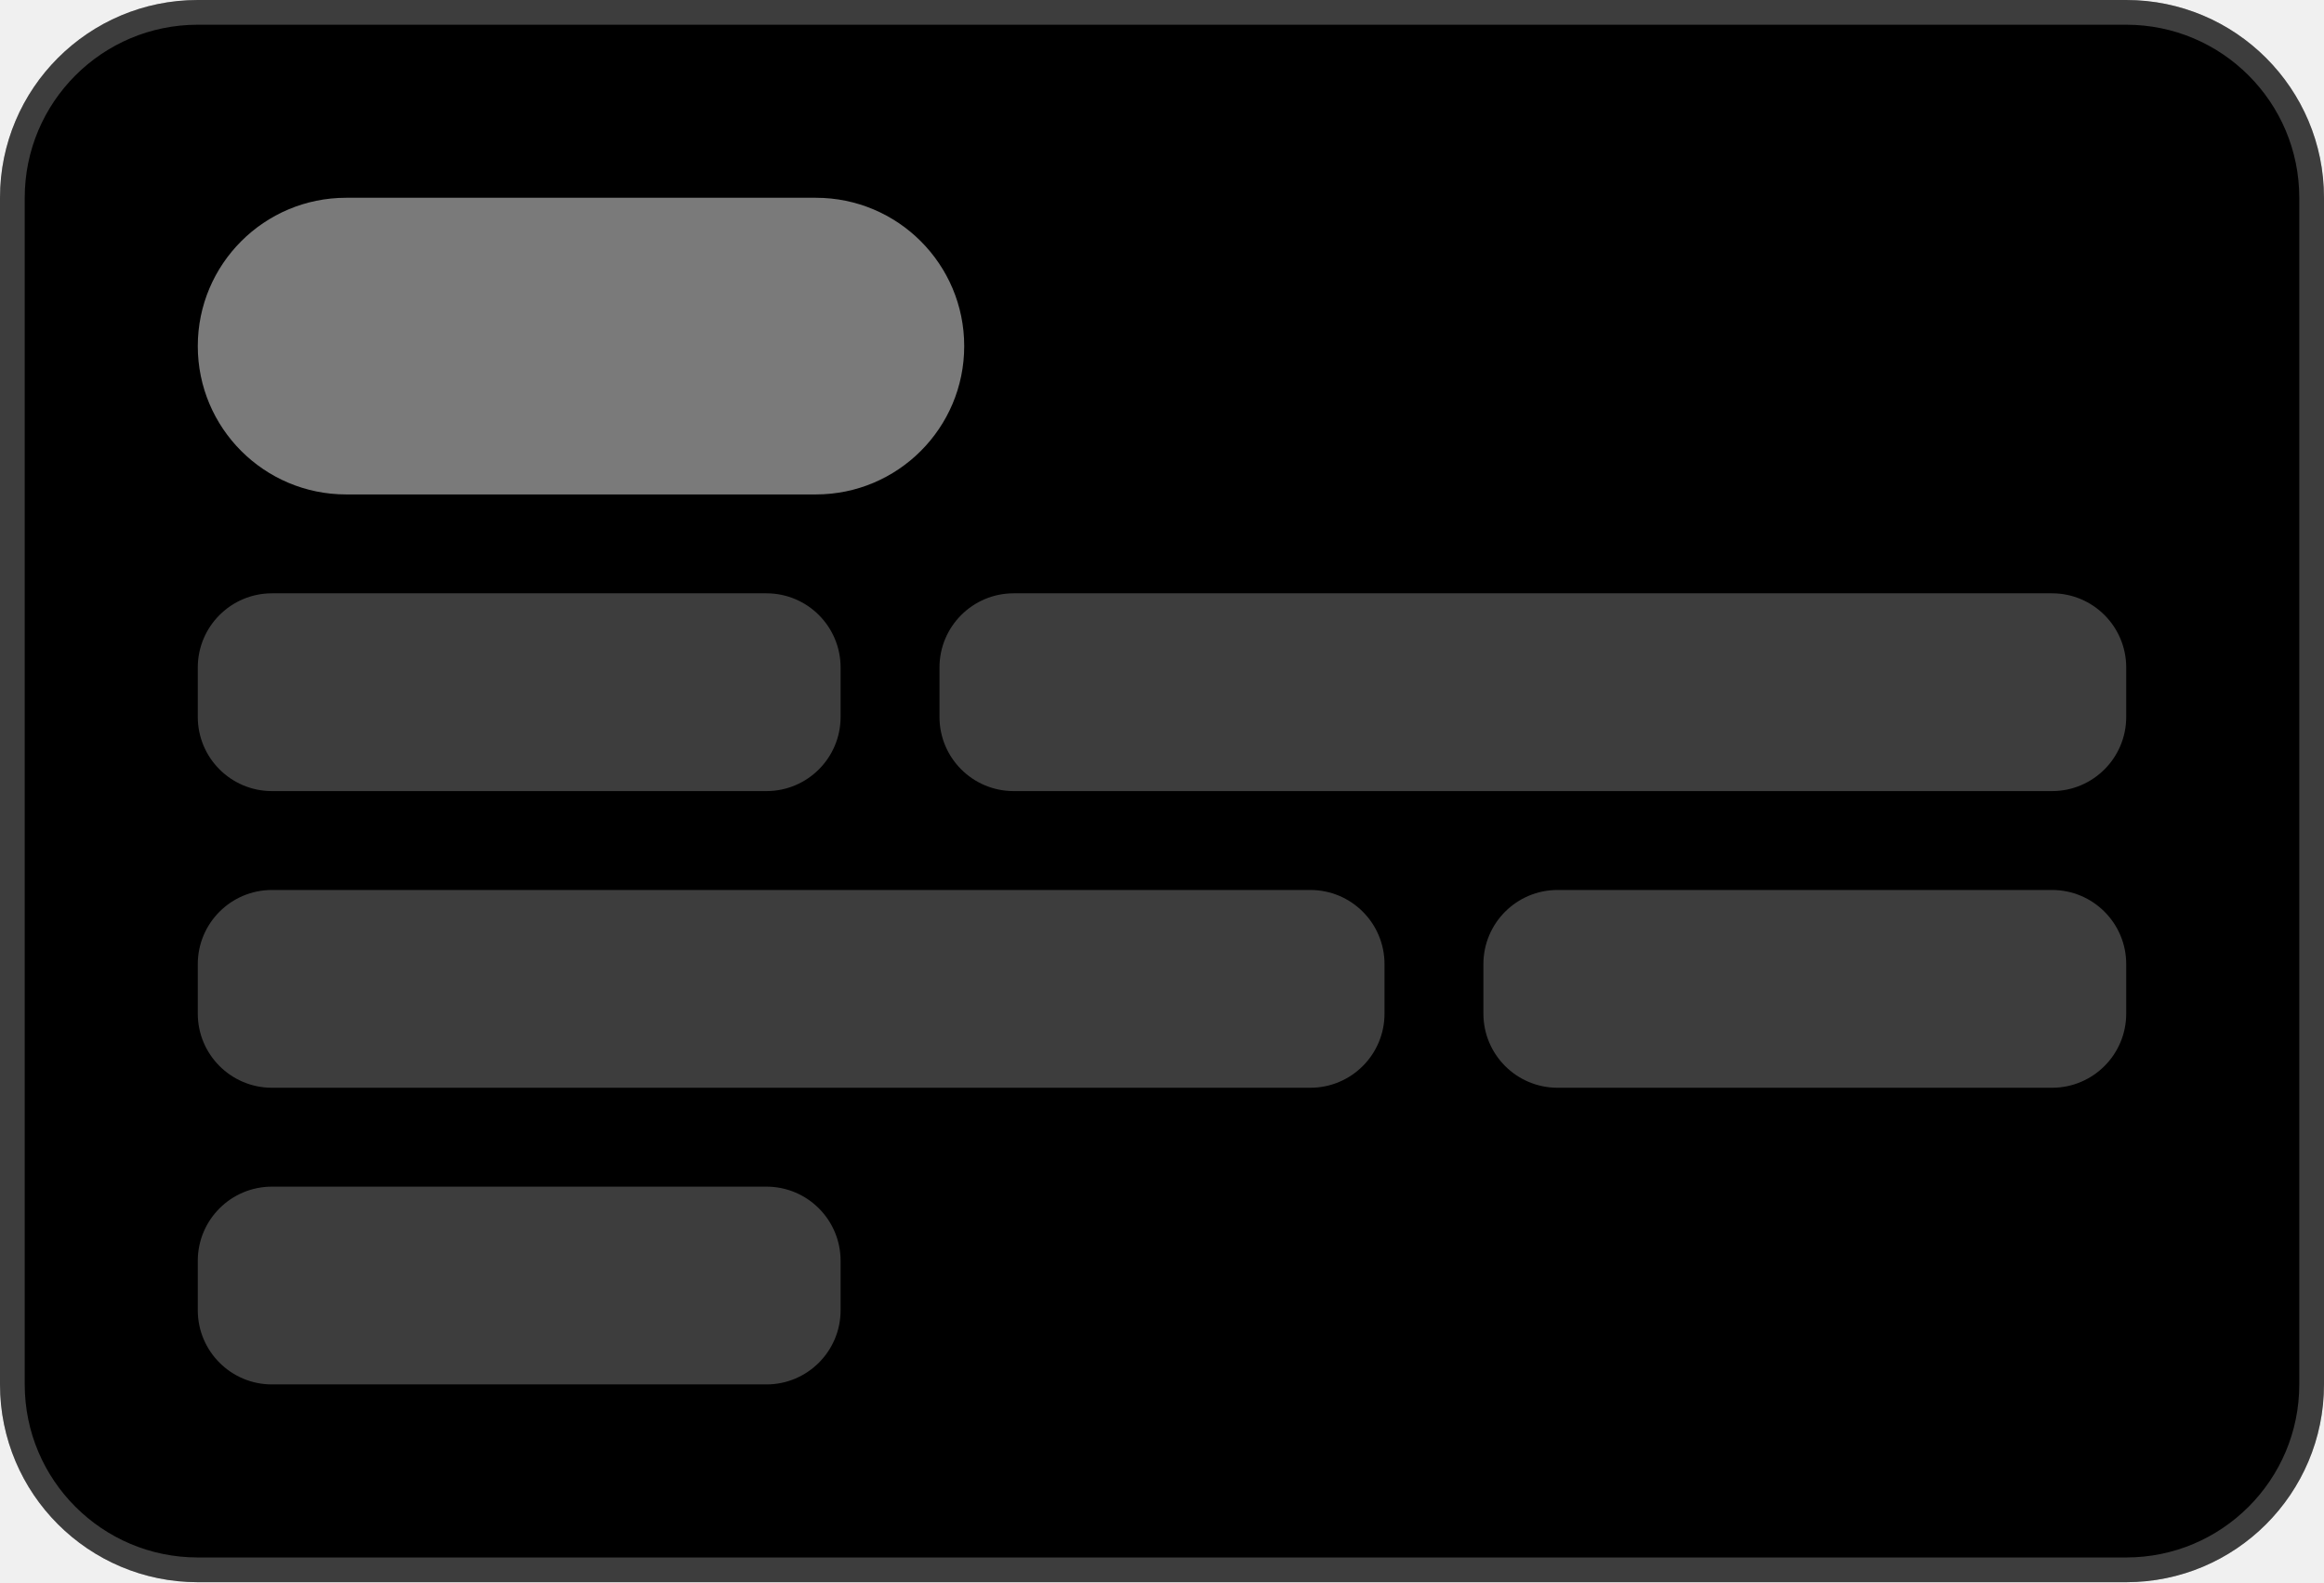
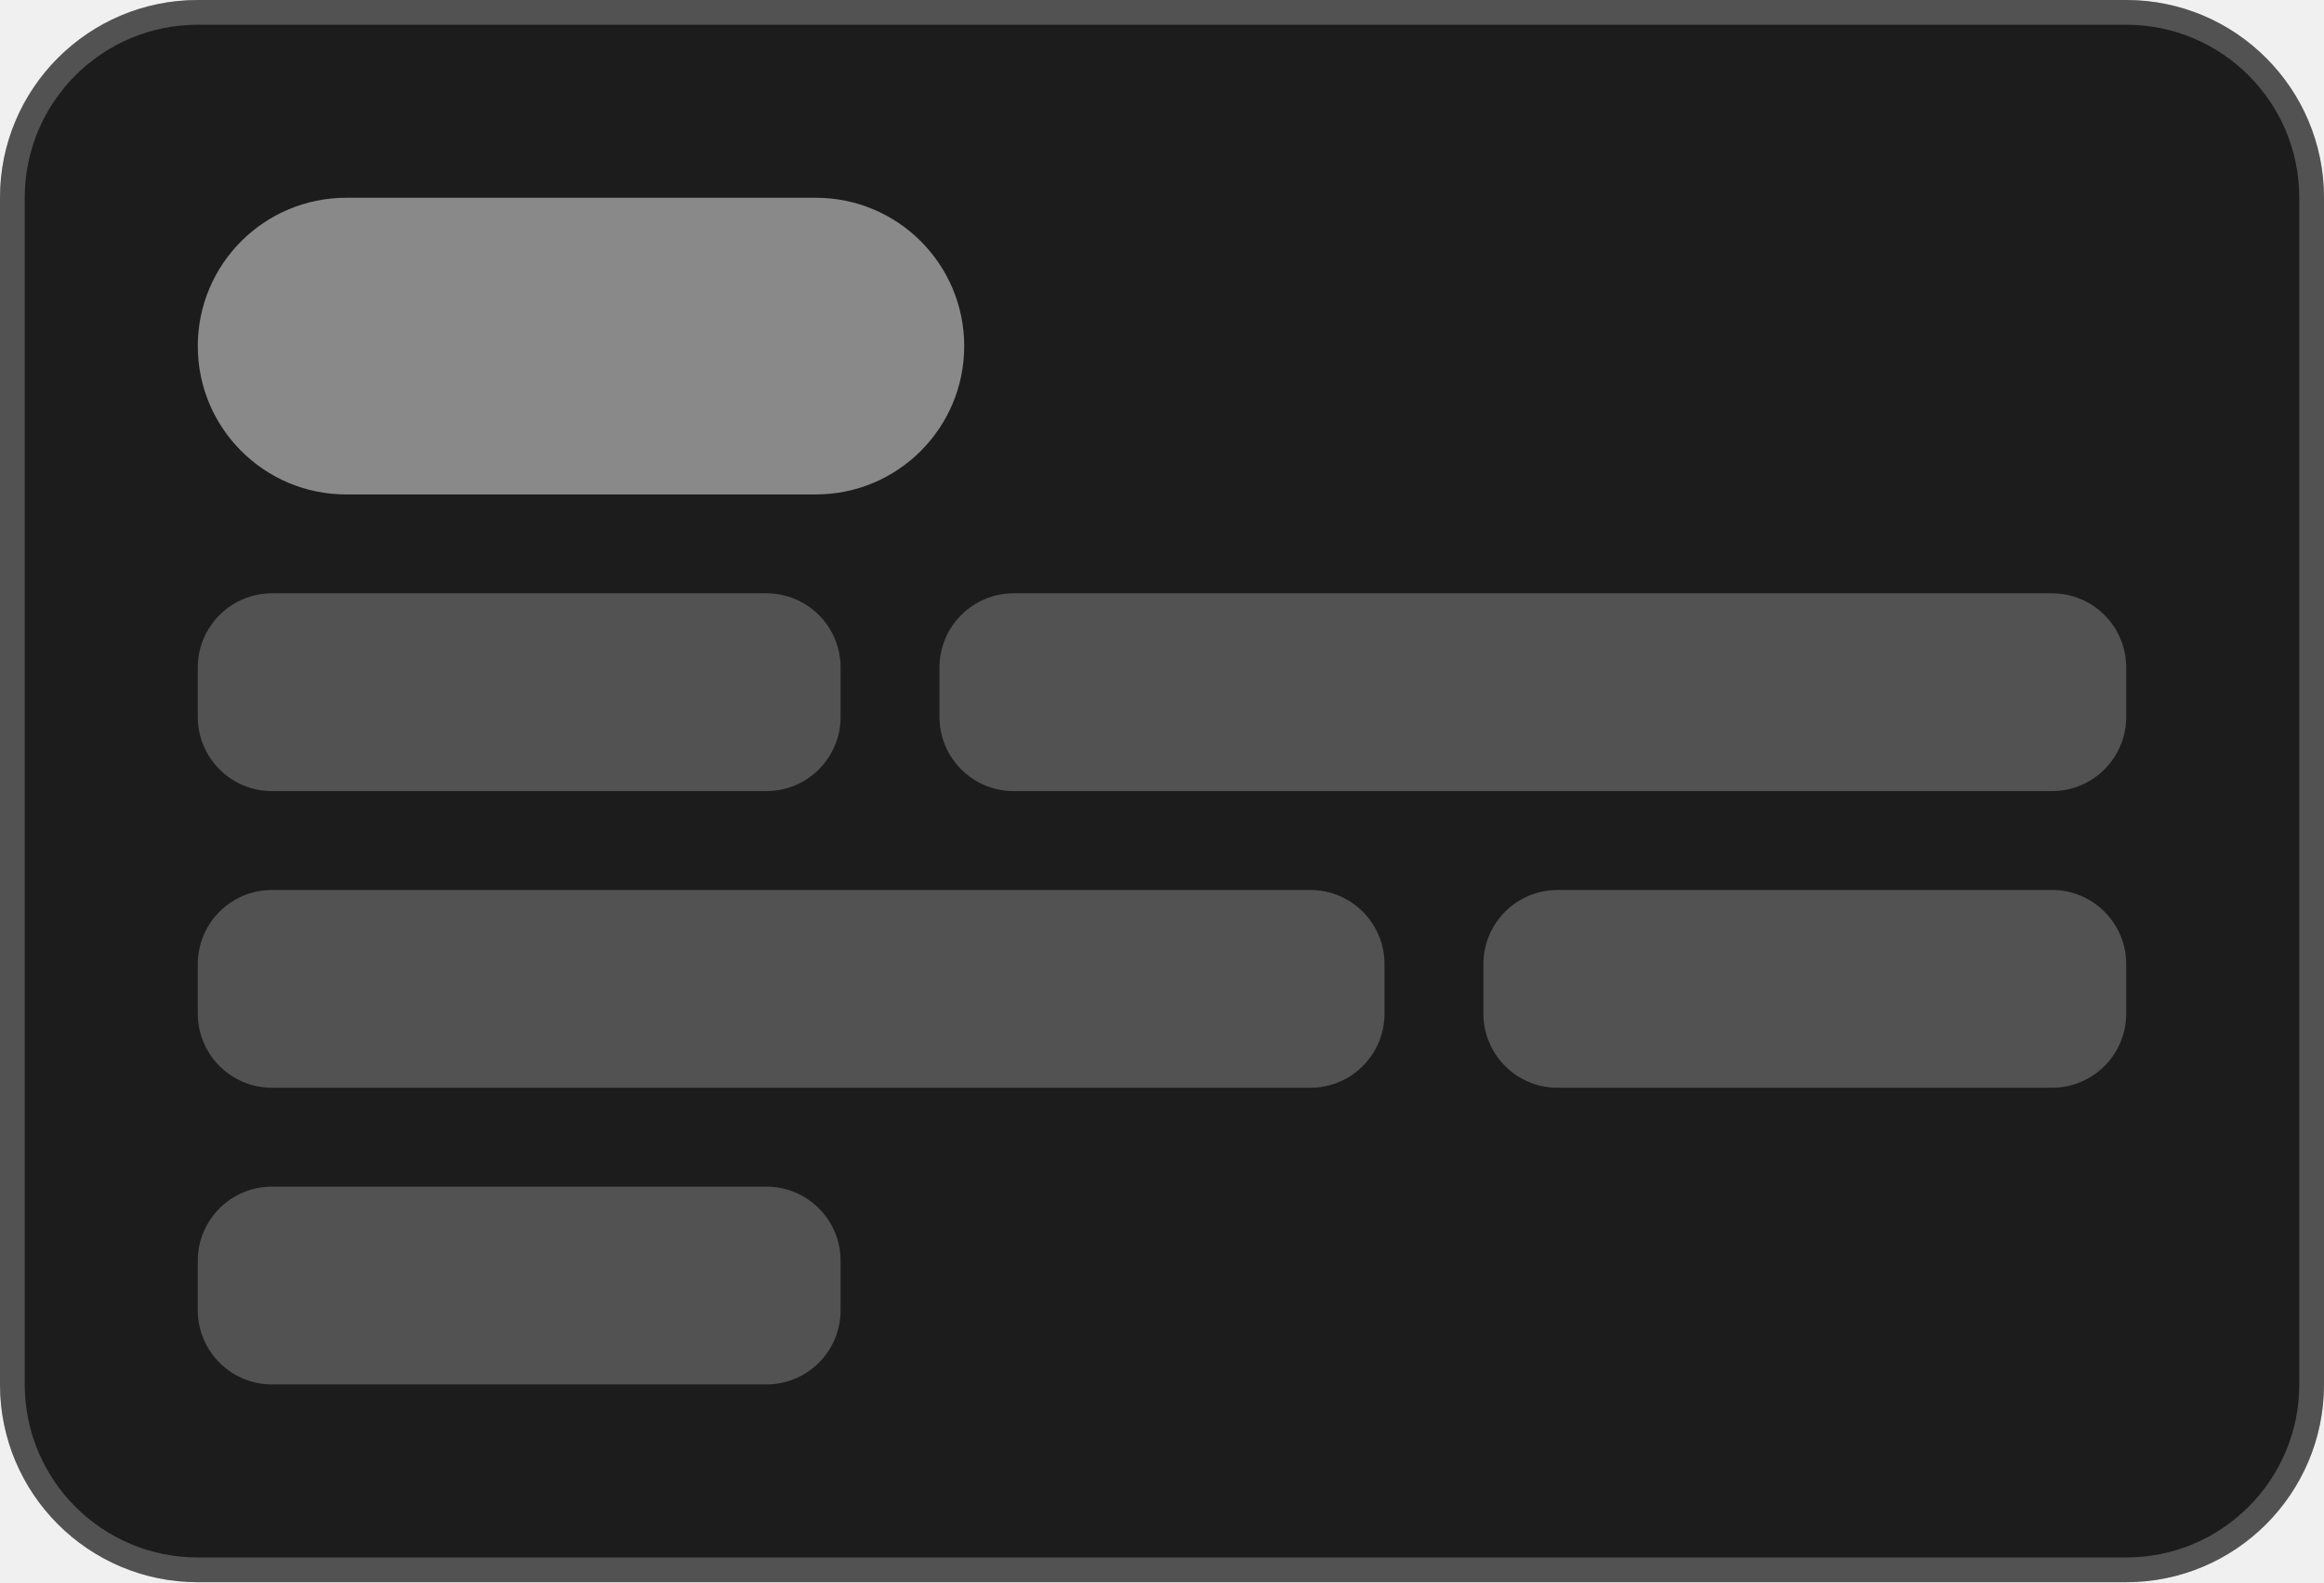
<svg xmlns="http://www.w3.org/2000/svg" width="94" height="64" viewBox="0 0 94 64" fill="none">
-   <path d="M0 8C0 3.582 3.582 0 8 0H86C90.418 0 94 3.582 94 8V56C94 60.418 90.418 64 86 64H8C3.582 64 0 60.418 0 56V8Z" fill="black" />
+   <path d="M0 8C0 3.582 3.582 0 8 0H86C90.418 0 94 3.582 94 8V56C94 60.418 90.418 64 86 64H8C3.582 64 0 60.418 0 56V8Z" fill="#1C1C1C" />
  <path d="M0.5 8C0.5 3.858 3.858 0.5 8 0.5H86C90.142 0.5 93.5 3.858 93.5 8V56C93.5 60.142 90.142 63.5 86 63.5H8C3.858 63.5 0.5 60.142 0.5 56V8Z" stroke="white" stroke-opacity="0.24" />
  <path d="M8 14C8 10.686 10.686 8 14 8H33C36.314 8 39 10.686 39 14C39 17.314 36.314 20 33 20H14C10.686 20 8 17.314 8 14Z" fill="white" fill-opacity="0.48" />
  <path d="M8 27C8 25.343 9.343 24 11 24H31C32.657 24 34 25.343 34 27V29C34 30.657 32.657 32 31 32H11C9.343 32 8 30.657 8 29V27Z" fill="white" fill-opacity="0.24" />
  <path d="M38 27C38 25.343 39.343 24 41 24H83C84.657 24 86 25.343 86 27V29C86 30.657 84.657 32 83 32H41C39.343 32 38 30.657 38 29V27Z" fill="white" fill-opacity="0.24" />
  <path d="M8 39C8 37.343 9.343 36 11 36H53C54.657 36 56 37.343 56 39V41C56 42.657 54.657 44 53 44H11C9.343 44 8 42.657 8 41V39Z" fill="white" fill-opacity="0.24" />
  <path d="M60 39C60 37.343 61.343 36 63 36H83C84.657 36 86 37.343 86 39V41C86 42.657 84.657 44 83 44H63C61.343 44 60 42.657 60 41V39Z" fill="white" fill-opacity="0.24" />
  <path d="M8 51C8 49.343 9.343 48 11 48H31C32.657 48 34 49.343 34 51V53C34 54.657 32.657 56 31 56H11C9.343 56 8 54.657 8 53V51Z" fill="white" fill-opacity="0.24" />
</svg>
